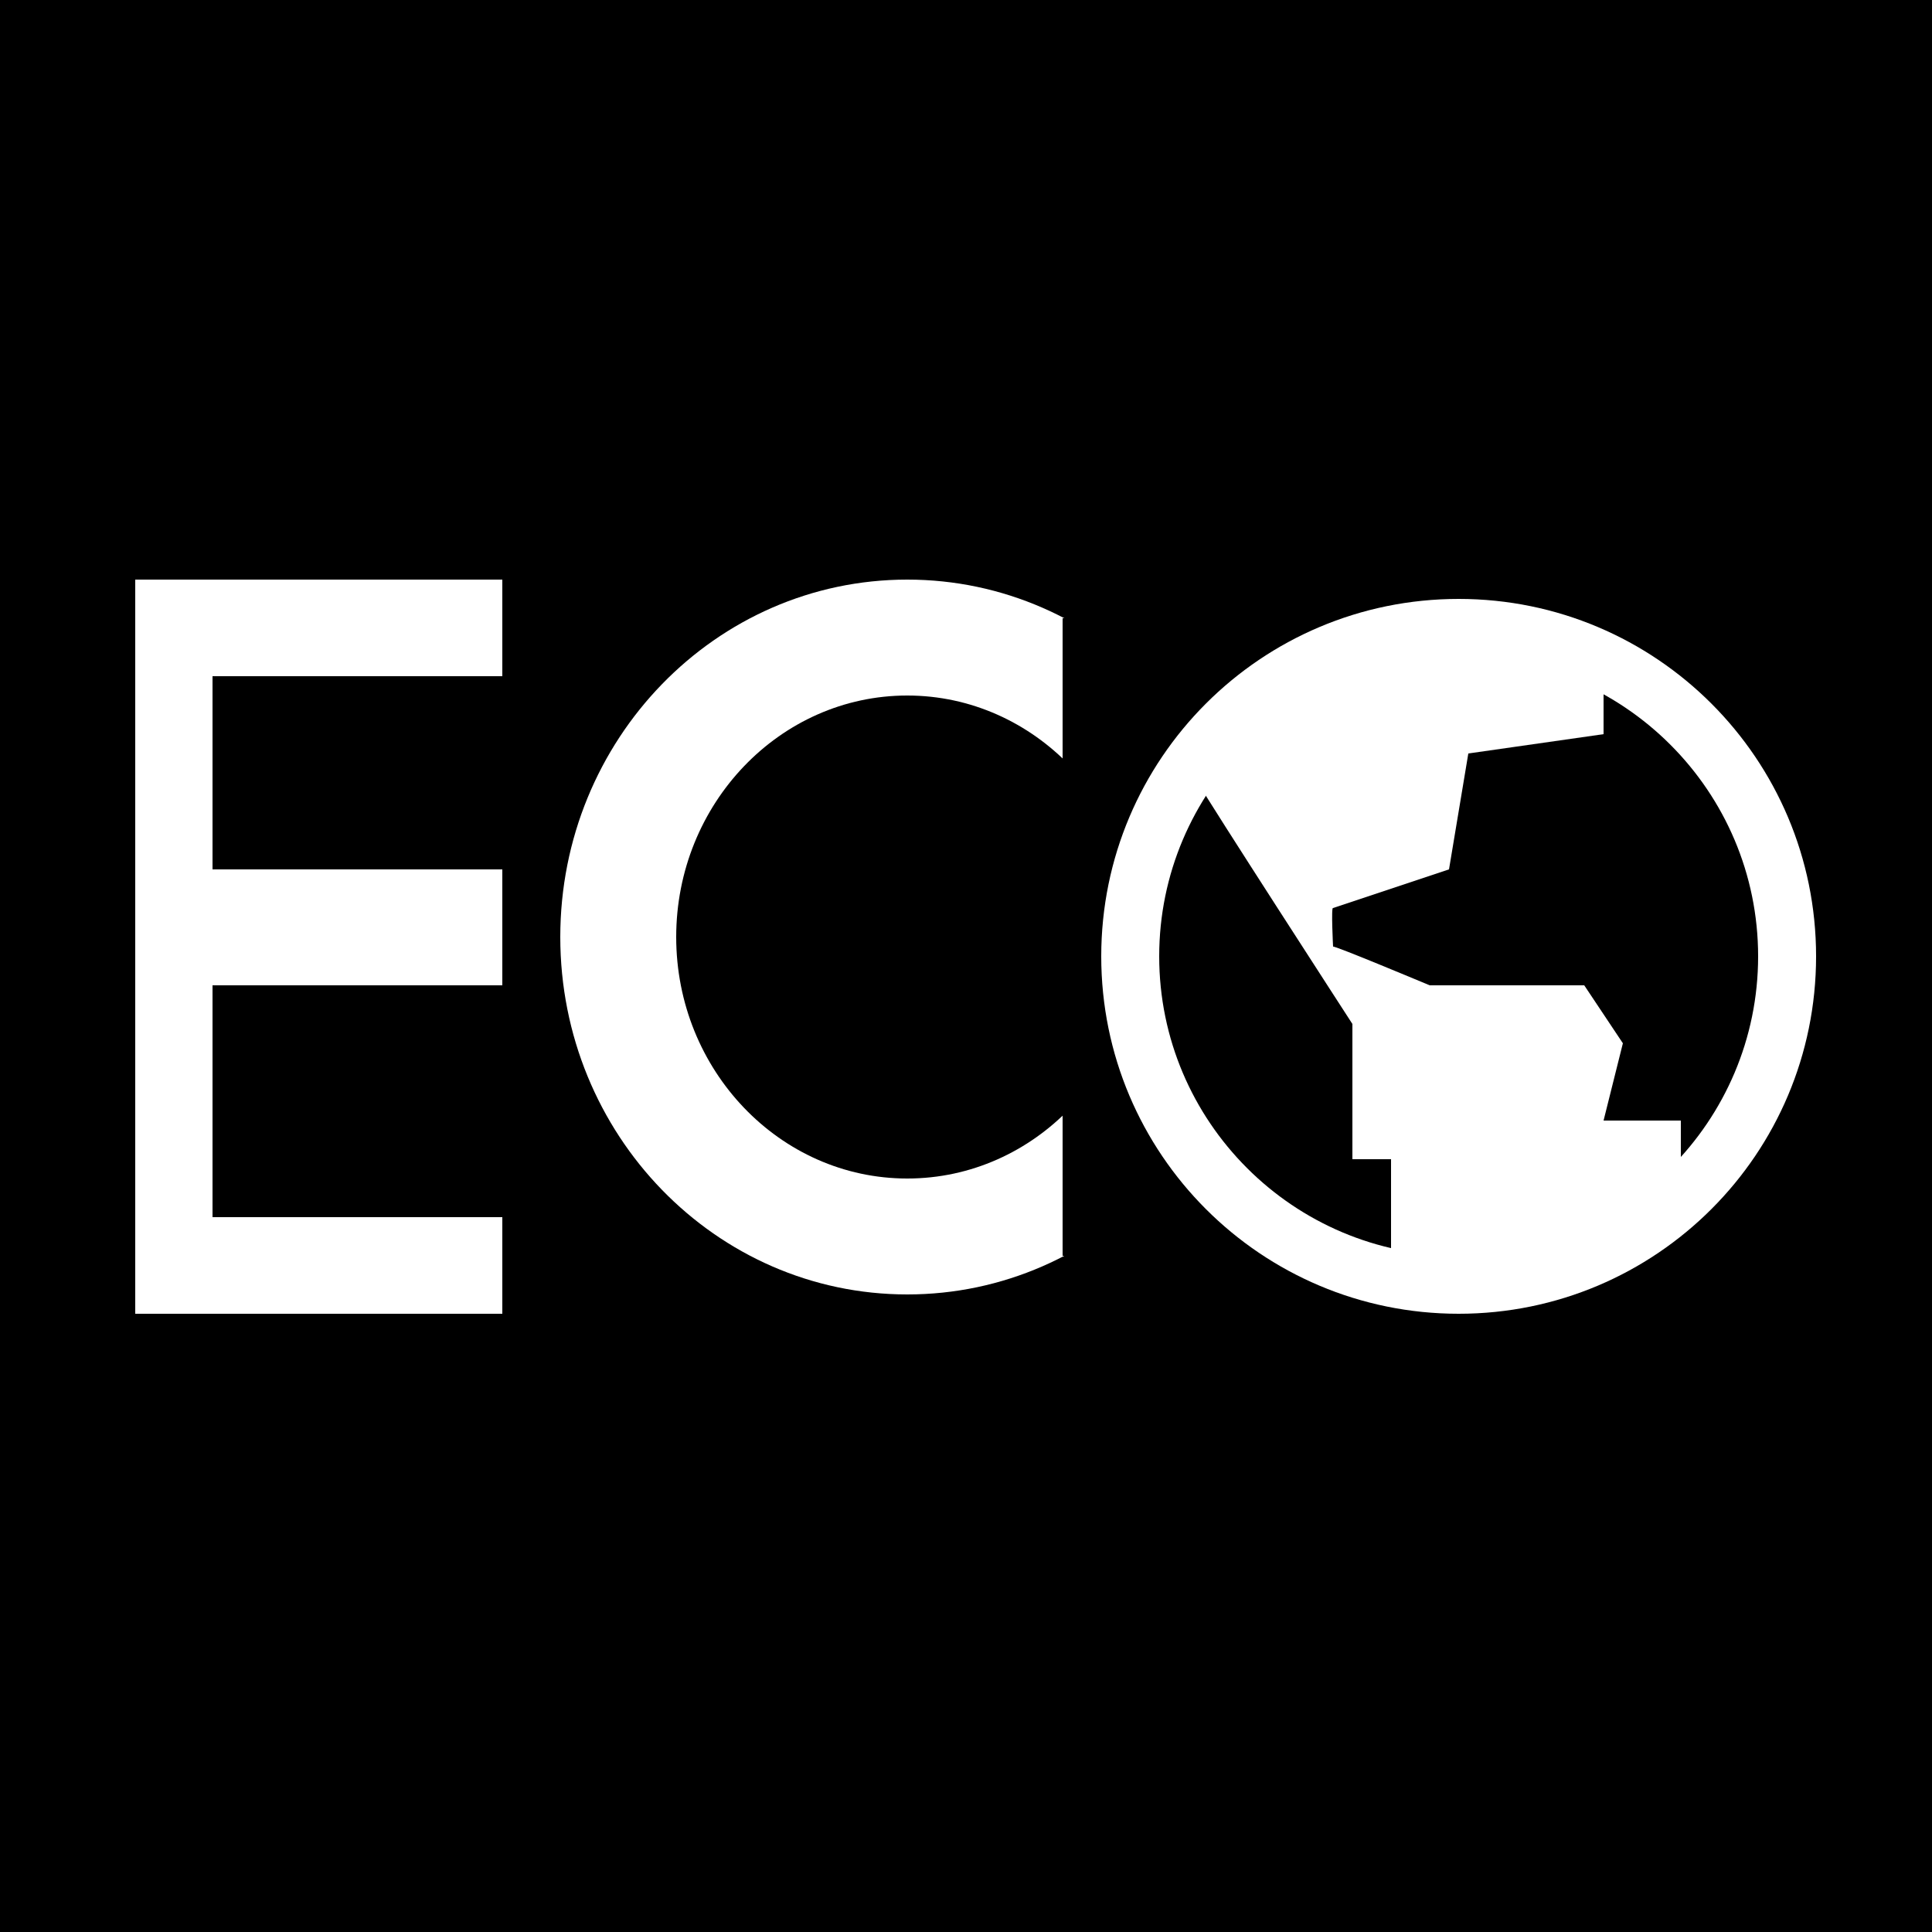
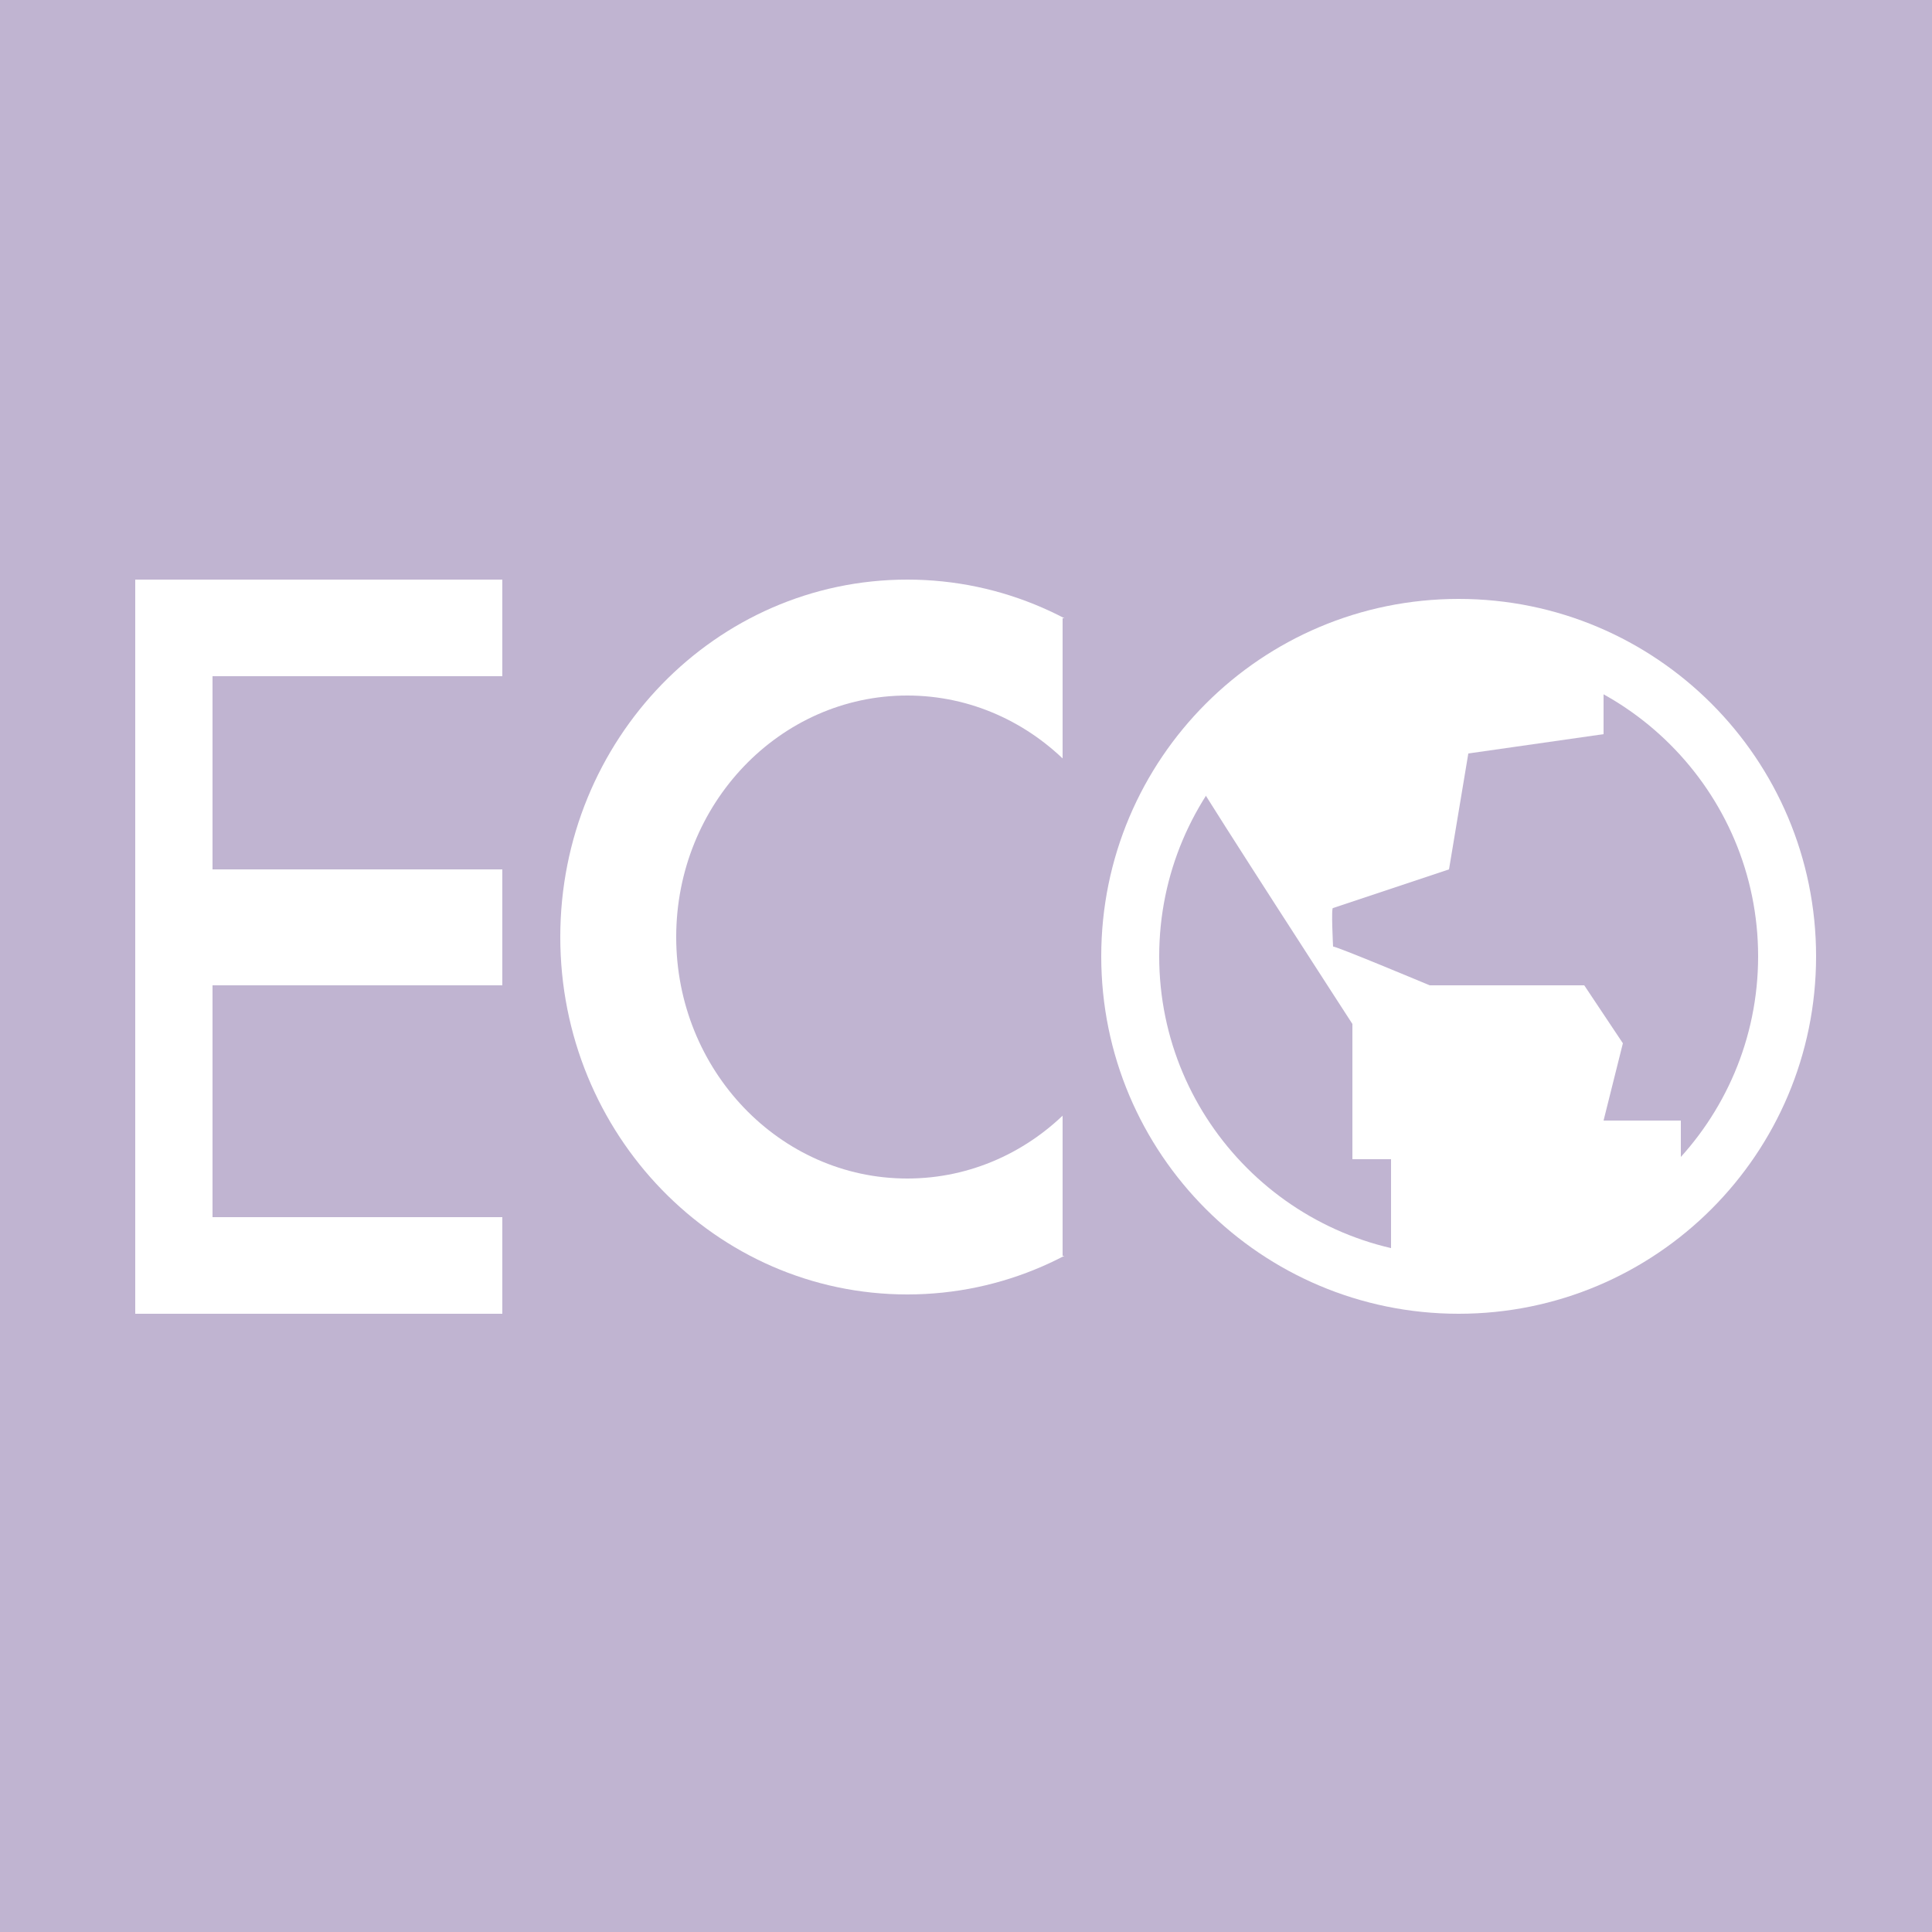
- <svg xmlns="http://www.w3.org/2000/svg" id="_レイヤー_2" data-name="レイヤー 2" viewBox="0 0 100 100">
+ <svg xmlns="http://www.w3.org/2000/svg" id="_レイヤー_2" data-name="レイヤー 2" viewBox="0 0 100 100" fill="#c0b4d1">
  <defs>
    <style>
      .cls-1 {
-         fill: #fff;
+         fill: #ffffff;
      }
    </style>
  </defs>
  <g id="_白抜き" data-name="白抜き">
    <g>
      <rect width="100" height="100" />
      <g>
        <g>
          <rect class="cls-1" x="7" y="30" width="19" height="38" />
          <rect x="11" y="51" width="16" height="12" />
          <rect x="11" y="35" width="16" height="10" />
        </g>
        <g>
          <g>
            <path d="M46.96,64c-8.25,0-14.96-6.95-14.96-15.5s6.71-15.5,14.96-15.5,14.96,6.95,14.96,15.5-6.71,15.5-14.96,15.5Z" />
            <path class="cls-1" d="M46.96,36c6.59,0,11.96,5.61,11.96,12.5s-5.36,12.5-11.96,12.5-11.96-5.61-11.96-12.5,5.36-12.5,11.96-12.5M46.96,30c-9.92,0-17.96,8.28-17.96,18.5s8.04,18.5,17.96,18.5,17.96-8.28,17.96-18.5-8.04-18.5-17.96-18.5h0Z" />
          </g>
          <rect x="55" y="32" width="9" height="33" />
        </g>
        <g>
          <g>
            <path d="M75.5,66.5c-9.37,0-17-7.63-17-17s7.63-17,17-17,17,7.63,17,17-7.63,17-17,17Z" />
            <path class="cls-1" d="M75.5,34c8.55,0,15.5,6.95,15.5,15.5s-6.95,15.5-15.5,15.5-15.5-6.95-15.5-15.5,6.95-15.5,15.5-15.5M75.5,31c-10.22,0-18.5,8.28-18.5,18.5s8.28,18.5,18.5,18.5,18.5-8.28,18.5-18.5-8.28-18.5-18.5-18.5h0Z" />
          </g>
          <path class="cls-1" d="M76,39l-1,6-6,2c-.11-.1,0,2,0,2-.06-.12,5,2,5,2h8l2,3-1,4h4v4l-4,3h-11v-5h-2v-7s-7.57-11.69-8-12.5c.02-.56.14-2.84,1.9-4.6,1.18-1.18,2.8-1.9,4.6-1.9h14.5v4l-7,1Z" />
        </g>
      </g>
    </g>
  </g>
</svg>
